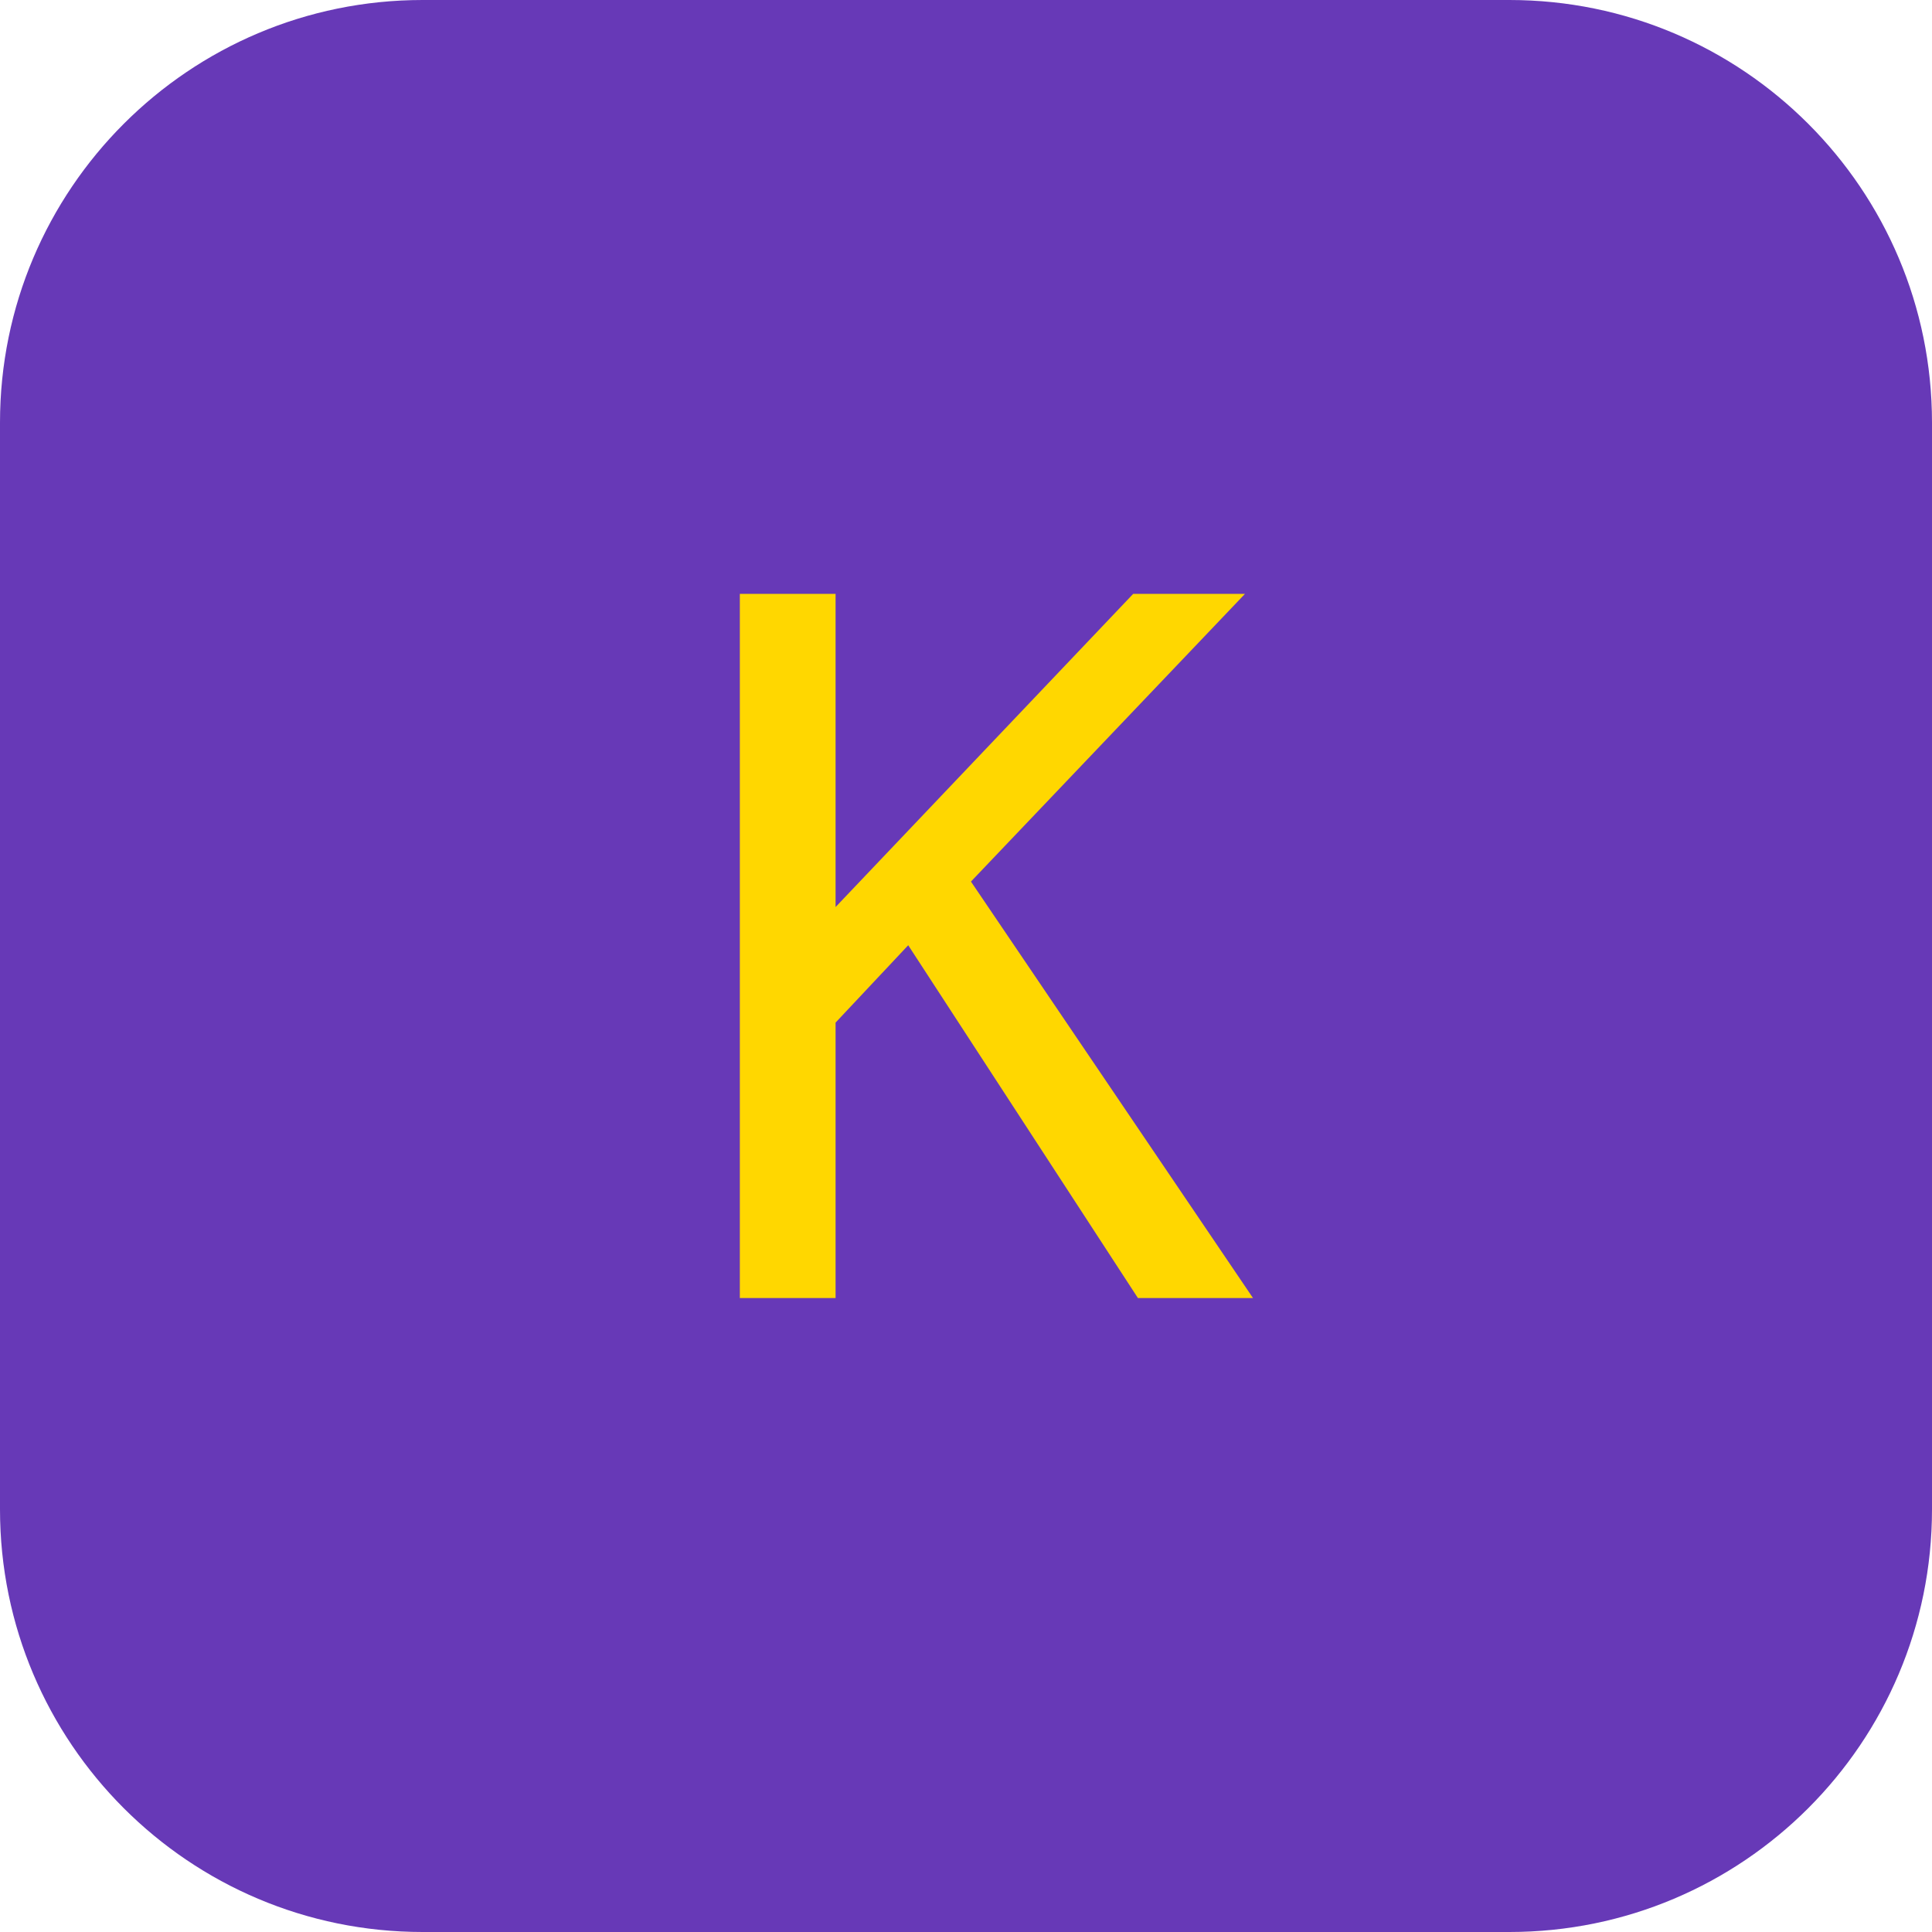
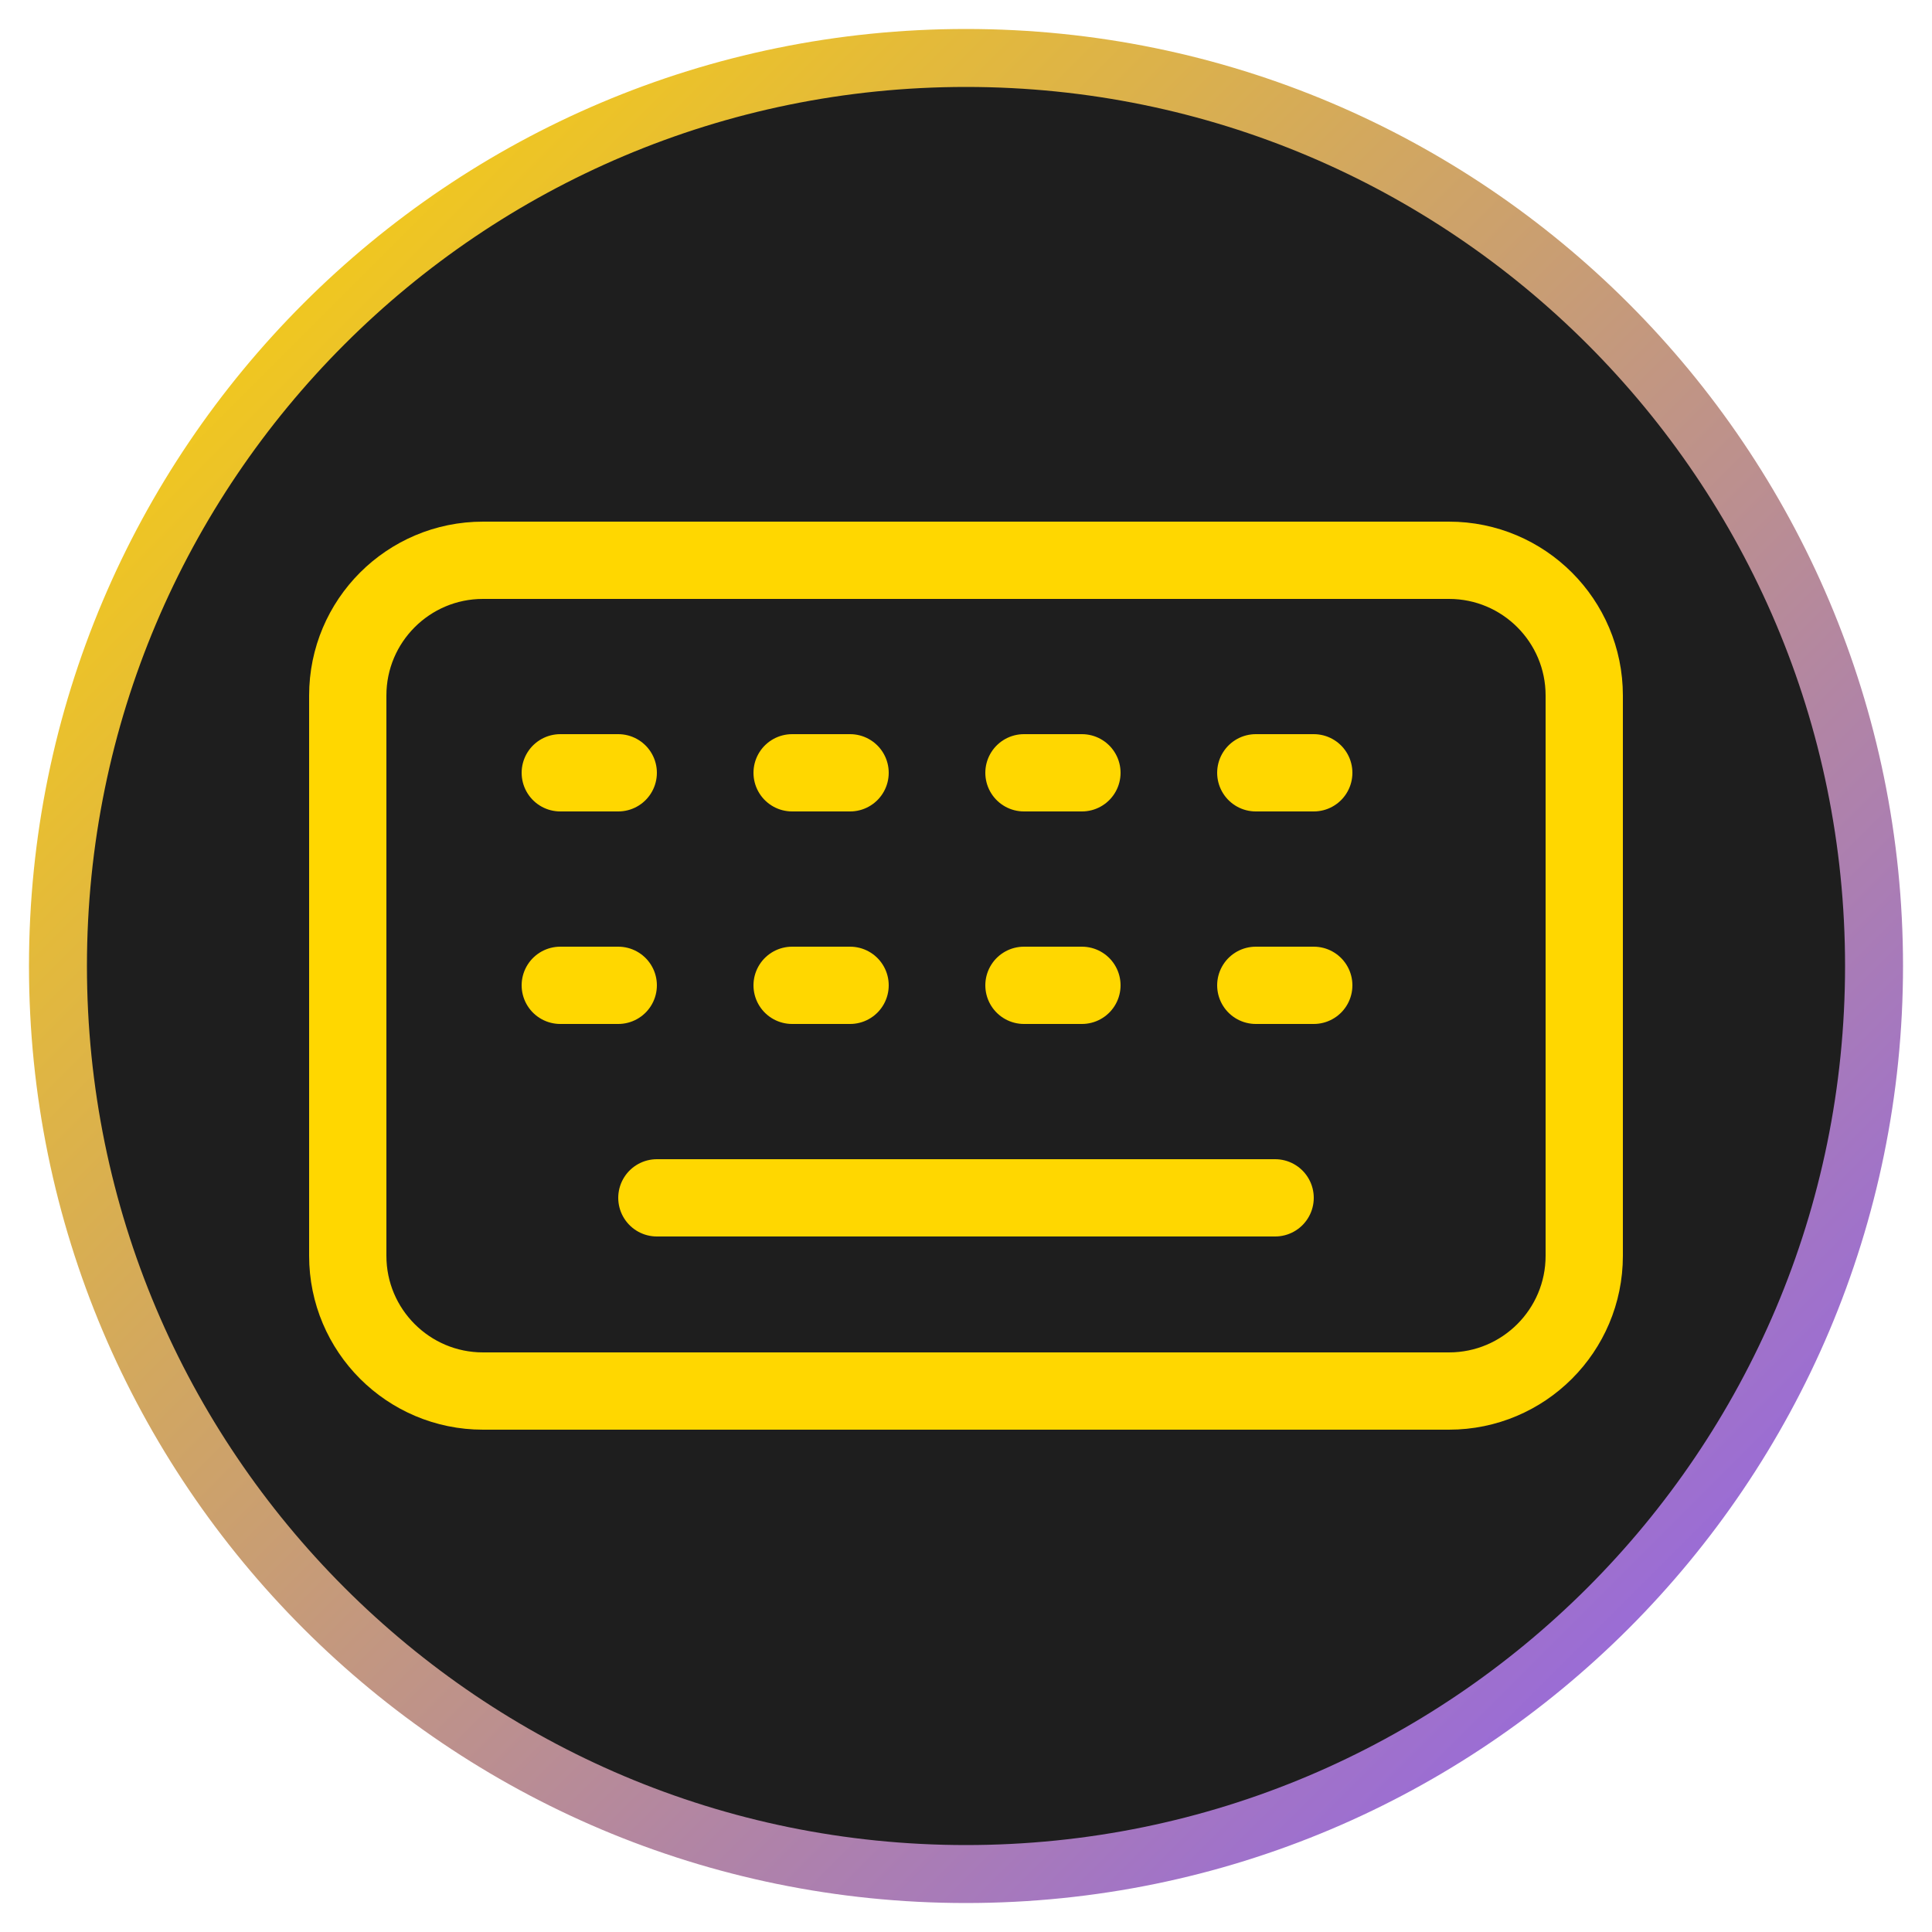
- <svg xmlns="http://www.w3.org/2000/svg" viewBox="0 0 64 64">
-   <rect width="64" height="64" rx="14" fill="#6739b7" />
-   <text x="32" y="43" text-anchor="middle" fill="#ffd700" font-size="32" font-family="monospace">K</text>
+ <svg xmlns="http://www.w3.org/2000/svg" viewBox="0 0 100 100">
+   <defs>
+     <linearGradient id="rim" x1="0" y1="0" x2="1" y2="1">
+       <stop stop-color="#ffd700" />
+       <stop offset="1" stop-color="#8b5cf6" />
+     </linearGradient>
+   </defs>
+   <circle cx="50" cy="50" r="47" fill="#1e1e1e" stroke="url(#rim)" stroke-width="3" />
+   <g fill="none" stroke="#ffd700" stroke-width="4" stroke-linecap="round" stroke-linejoin="round">
+     <rect x="18" y="29" width="64" height="43" rx="7" />
+     <path d="M29 40h3m9 0h3m9 0h3m9 0h3M29 51h3m9 0h3m9 0h3m9 0h3M34 62h32" />
+   </g>
</svg>
